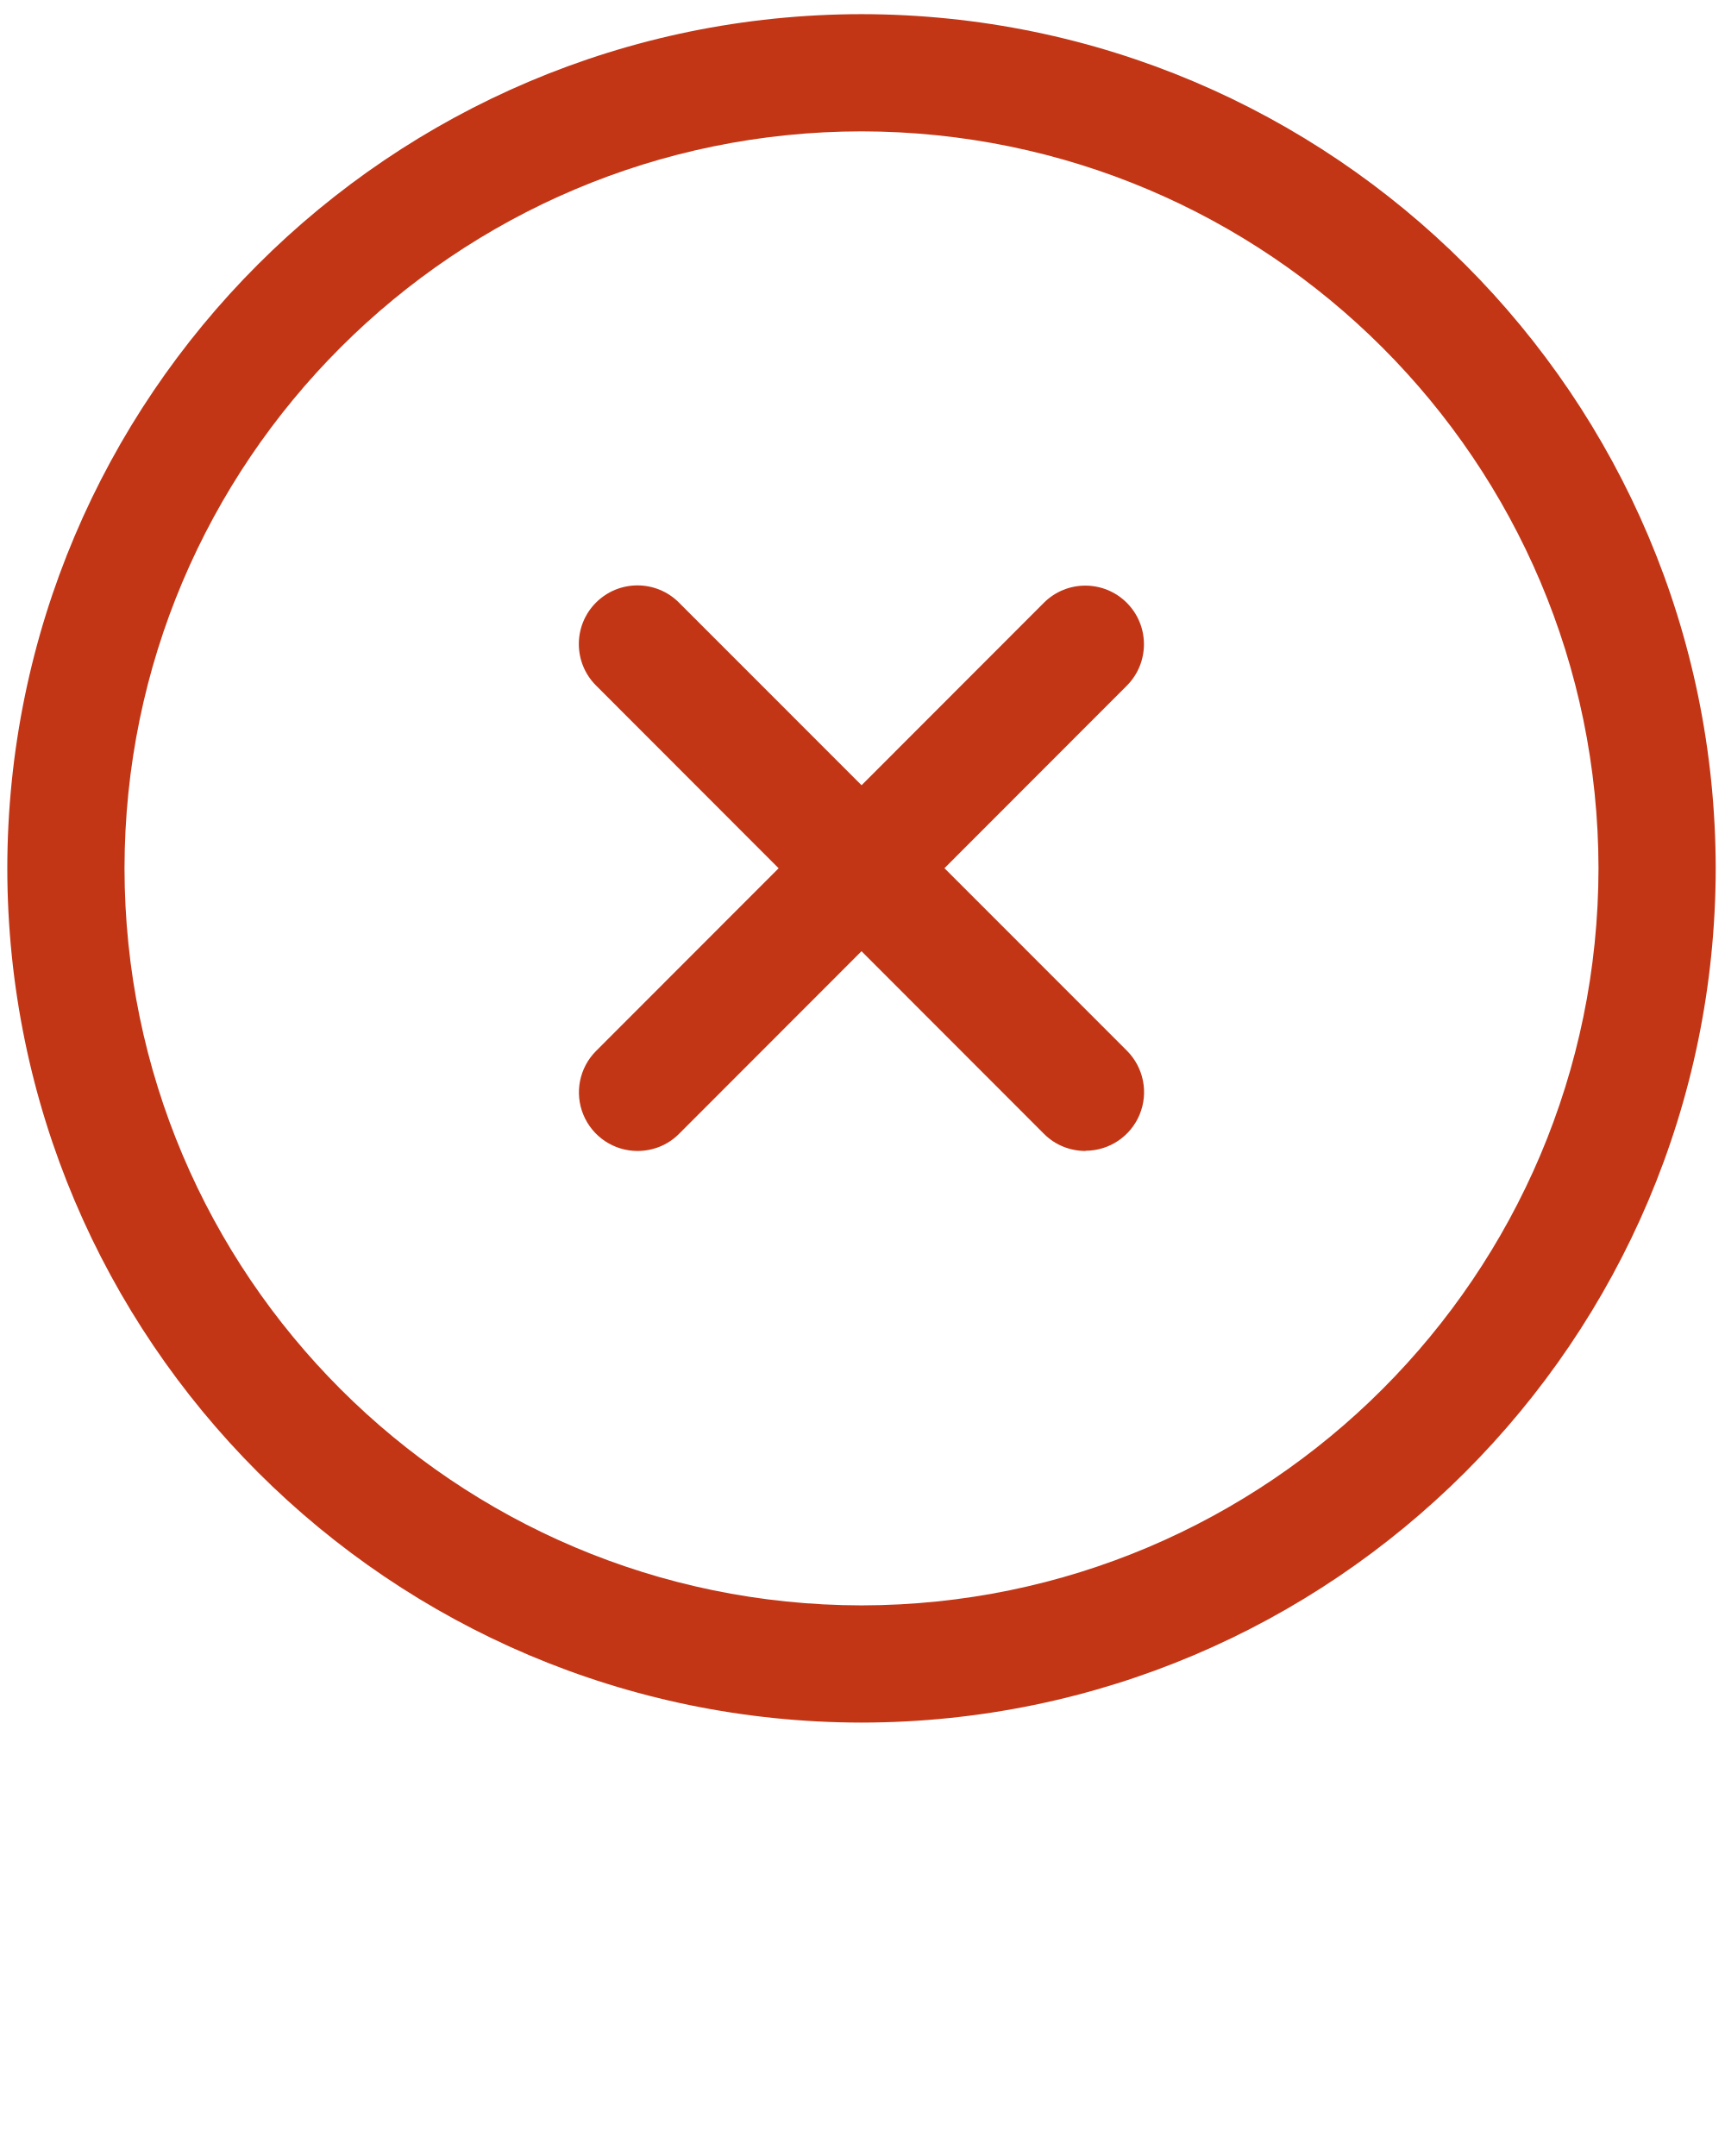
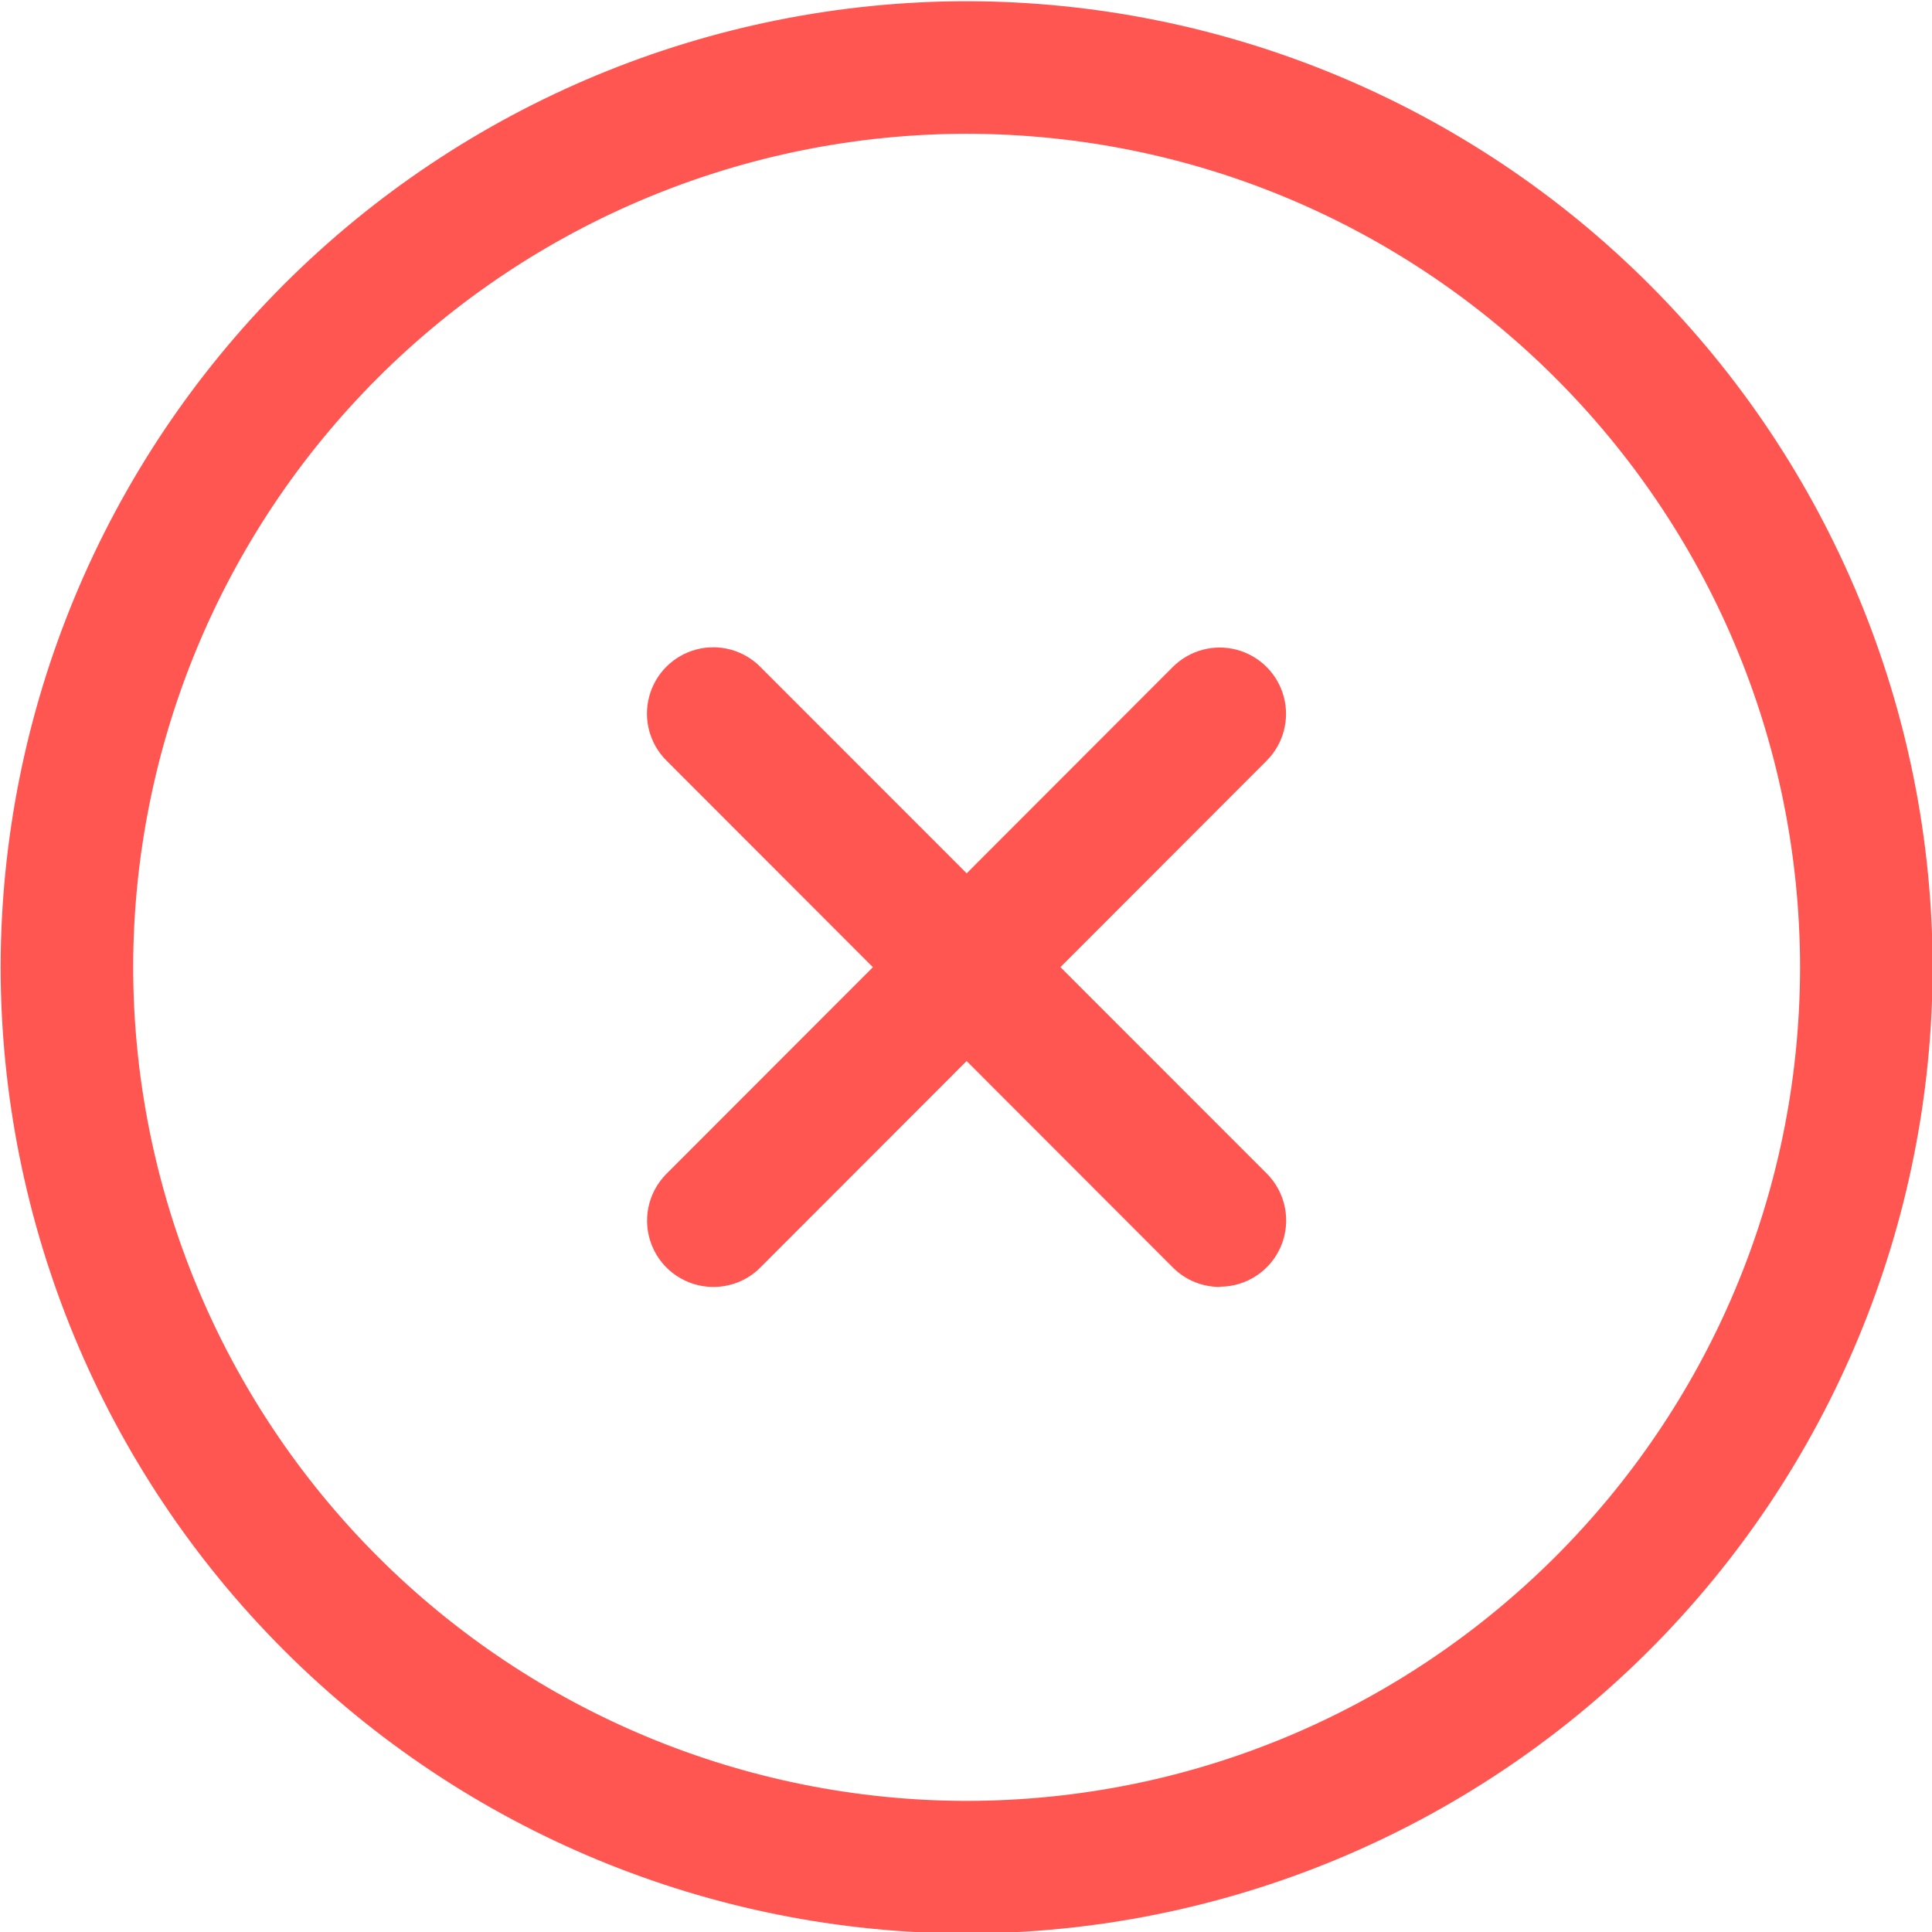
- <svg xmlns="http://www.w3.org/2000/svg" viewBox="0 0 78 97.5">
-   <g fill="#c23616" fill-rule="evenodd">
-     <path d="M38.96 77.9A38.67 38.67 0 0 1 .33 39.27 38.67 38.67 0 0 1 38.96.64a38.67 38.67 0 0 1 38.62 38.63A38.67 38.67 0 0 1 38.96 77.9zm0-71.96A33.36 33.36 0 0 0 5.63 39.27 33.37 33.37 0 0 0 38.96 72.6a33.37 33.37 0 0 0 33.32-33.33A33.37 33.37 0 0 0 38.96 5.94z" />
-     <path d="M28.82 52.05a2.65 2.65 0 0 1-1.87-4.52L47.2 27.26a2.65 2.65 0 1 1 3.75 3.75L30.7 51.28c-.52.52-1.2.77-1.88.77" />
-     <path d="M49.09 52.05c-.68 0-1.36-.25-1.88-.77L26.95 31a2.65 2.65 0 1 1 3.75-3.75l20.26 20.27a2.65 2.65 0 0 1-1.87 4.52" />
+ <svg xmlns="http://www.w3.org/2000/svg" xmlns:xlink="http://www.w3.org/1999/xlink" x="0pt" y="0pt" width="1024pt" height="1024pt" viewBox="0 0 1024 1024">
+   <g id="1">
+     <g id="2">
+       <g id="3">
+         <defs>
+           <g id="4">
+             <defs>
+               <path id="5" d="M512.396,1024.77 C376.631,1024.63,246.466,970.637,150.466,874.636 C54.465,778.635,0.47,648.471,0.33,512.706 C0.471,376.94,54.466,246.775,150.466,150.775 C246.467,54.775,376.632,0.78,512.397,0.64 C648.139,0.815,778.27,54.825,874.241,150.822 C970.213,246.819,1024.19,376.963,1024.33,512.706 C1024.19,648.449,970.212,778.594,874.24,874.591 C778.268,970.587,648.137,1024.6,512.394,1024.77 z M512.396,70.895 C395.253,71,282.937,117.582,200.105,200.415 C117.272,283.247,70.69,395.563,70.585,512.706 C70.725,629.837,117.318,742.132,200.143,824.958 C282.968,907.783,395.263,954.376,512.395,954.517 C756.228,954.151,953.781,756.538,954.073,512.706 C953.794,268.897,756.251,71.273,512.419,70.895 z" />
+             </defs>
+             <use xlink:href="#5" style="fill:#ff5651;fill-opacity:1;fill-rule:evenodd;opacity:1;stroke:none;" />
+           </g>
+         </defs>
+         <use xlink:href="#4" />
+         <defs>
+           <g id="6">
+             <defs>
+               <path id="7" d="M377.983,682.113 C363.807,682.072,351.045,673.514,345.626,660.415 C340.206,647.315,343.192,632.242,353.195,622.198 C353.195,622.198,621.622,353.505,621.622,353.505 C630.502,344.626,643.444,341.158,655.574,344.408 C667.704,347.658,677.178,357.133,680.428,369.262 C683.679,381.392,680.211,394.335,671.331,403.214 C671.331,403.214,402.904,671.906,402.904,671.906 C396.011,678.799,386.997,682.113,377.983,682.113" />
+             </defs>
+             <use xlink:href="#7" style="fill:#ff5651;fill-opacity:1;fill-rule:evenodd;opacity:1;stroke:none;" />
+           </g>
+         </defs>
+         <use xlink:href="#6" />
+         <defs>
+           <g id="8">
+             <defs>
+               <path id="9" d="M646.676,682.113 C637.662,682.113,628.648,678.799,621.755,671.906 C621.755,671.906,353.195,403.082,353.195,403.082 C344.316,394.202,340.848,381.26,344.098,369.13 C347.348,357,356.823,347.526,368.952,344.276 C381.082,341.025,394.025,344.493,402.904,353.373 C492.424,442.937,581.944,532.501,671.464,622.065 C681.467,632.109,684.453,647.183,679.033,660.282 C673.614,673.382,660.852,681.94,646.676,681.98" />
+             </defs>
+             <use xlink:href="#9" style="fill:#ff5651;fill-opacity:1;fill-rule:evenodd;opacity:1;stroke:none;" />
+           </g>
+         </defs>
+         <use xlink:href="#8" />
+       </g>
+     </g>
  </g>
</svg>
